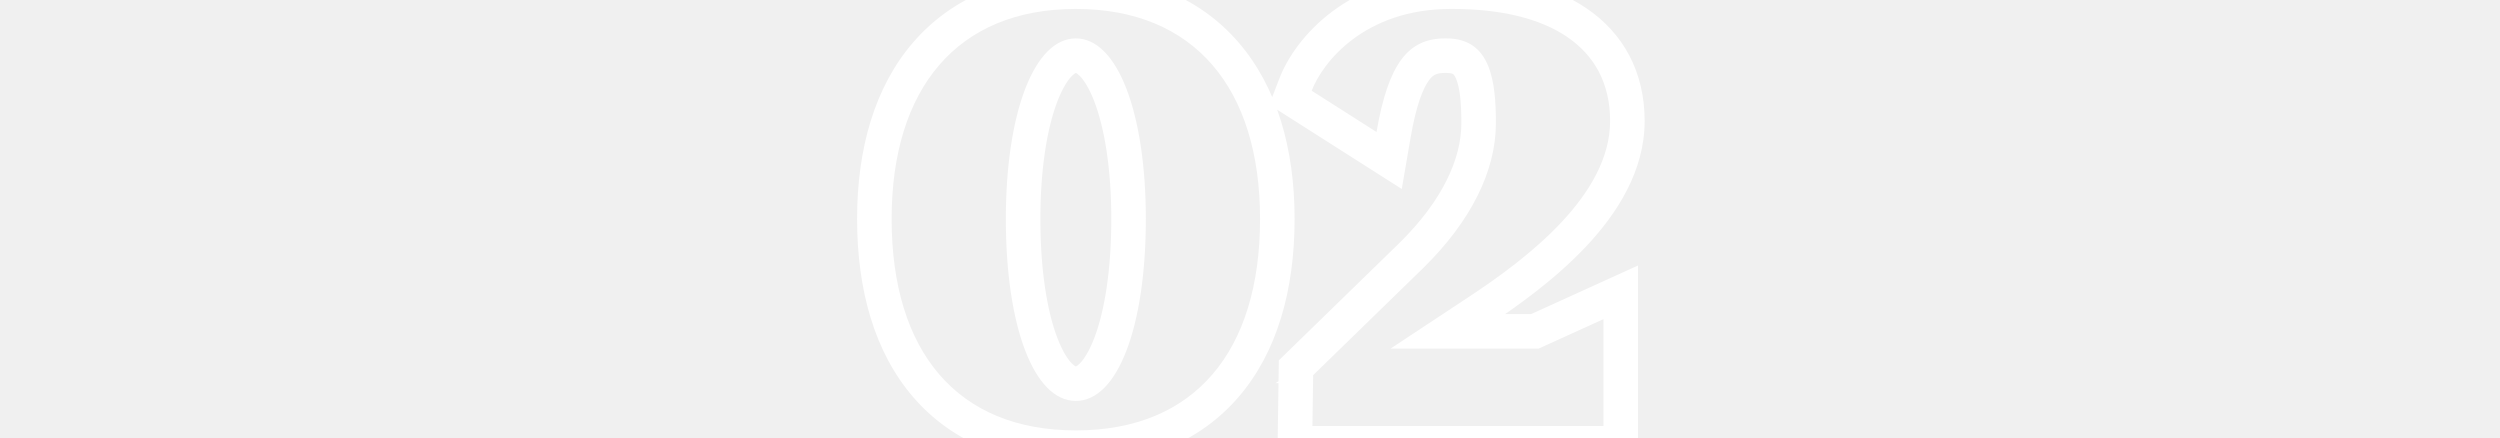
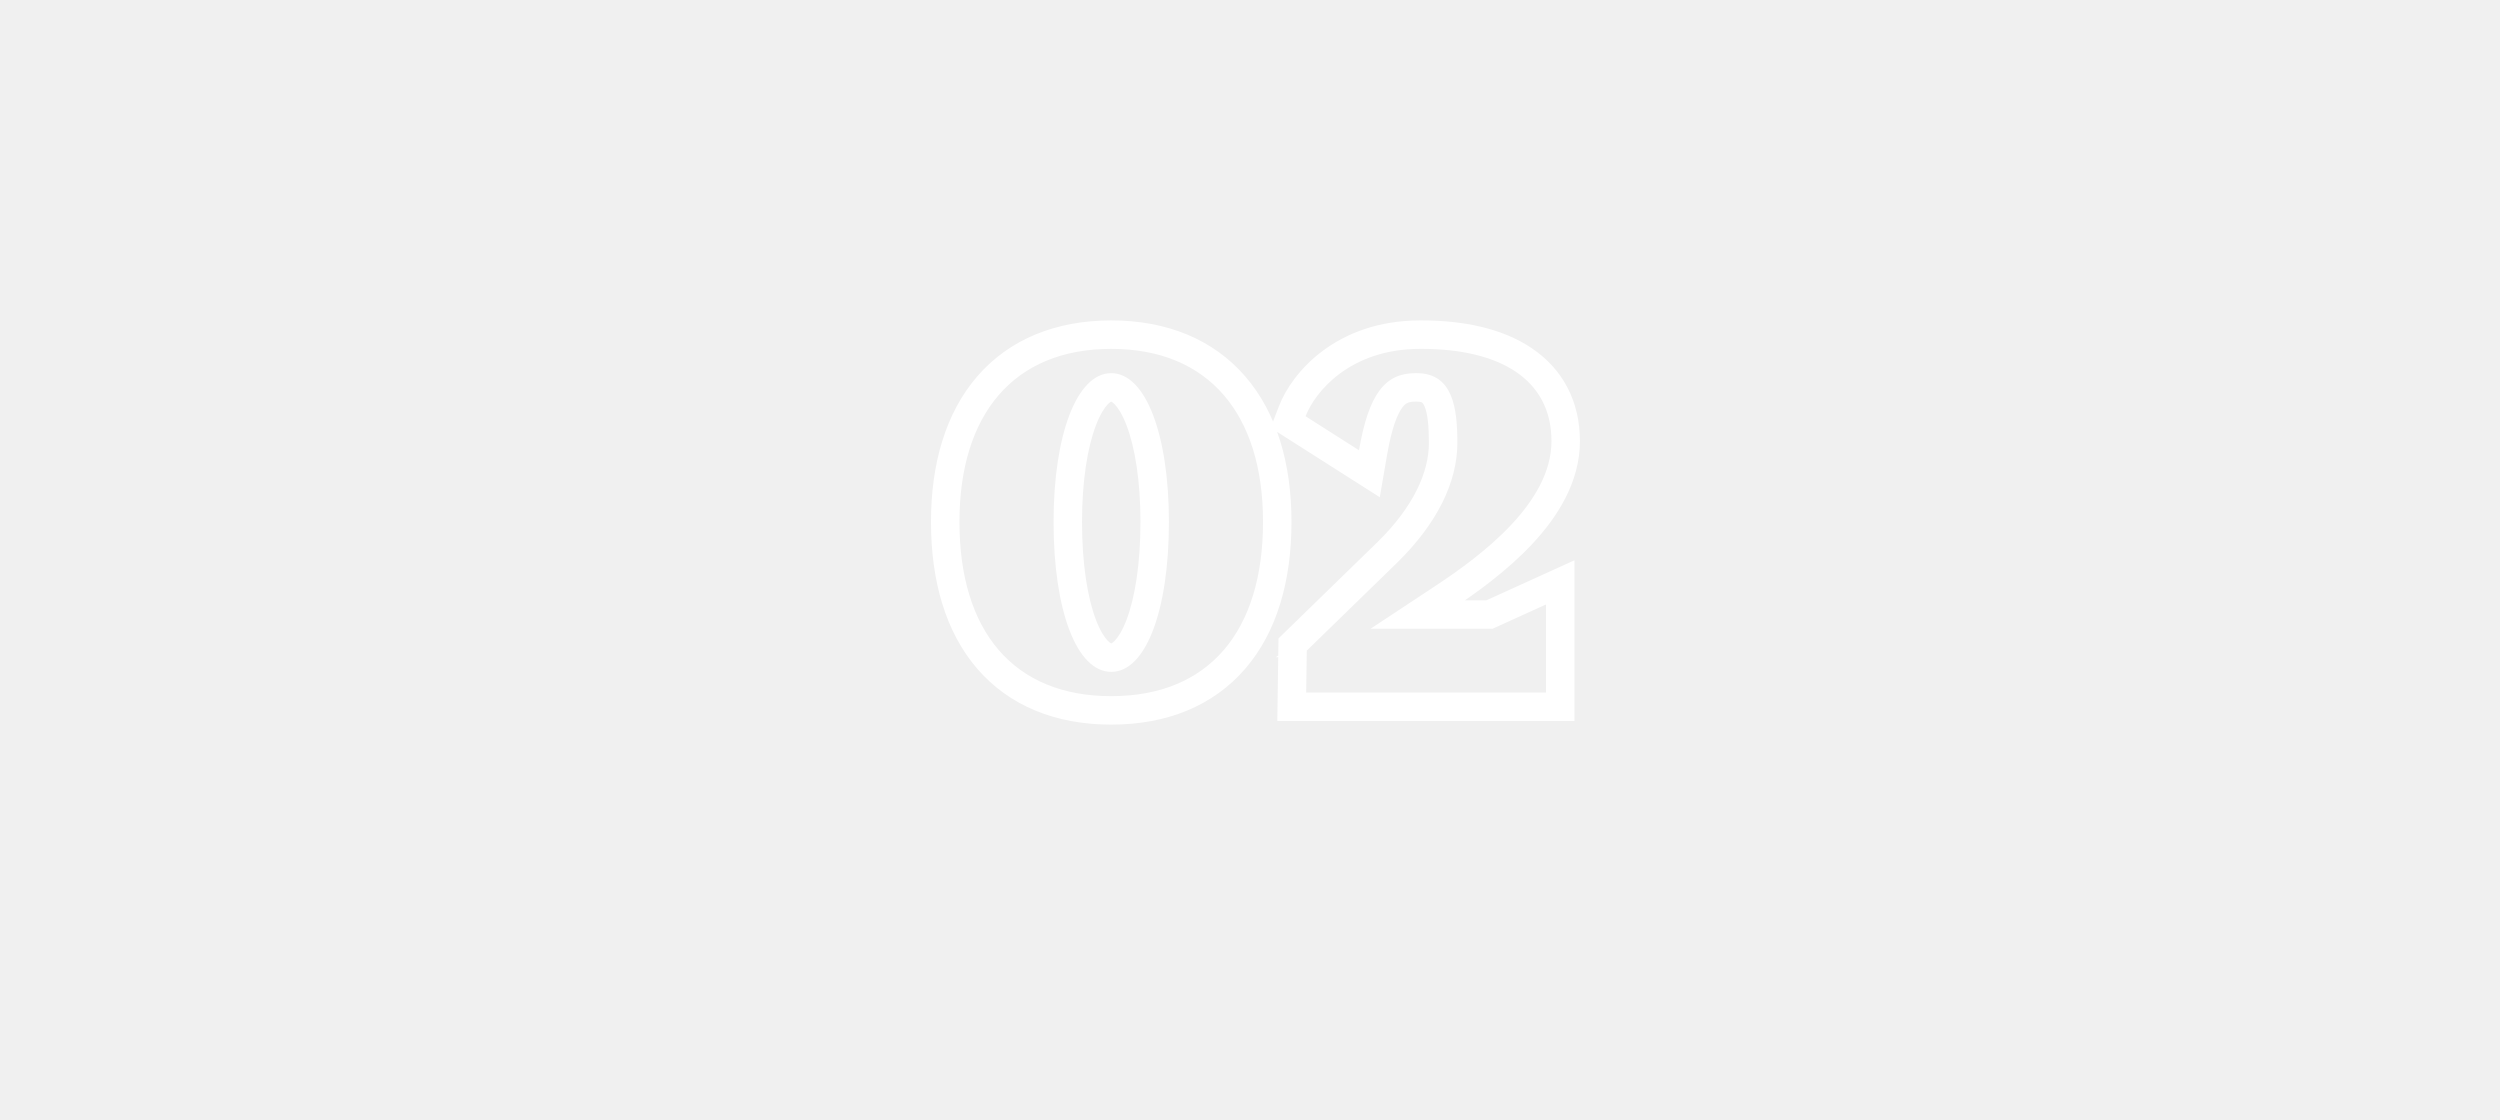
- <svg xmlns="http://www.w3.org/2000/svg" width="40" height="7" viewBox="0 0 64 38" fill="none">
-   <mask id="path-1-outside-1_285_186" maskUnits="userSpaceOnUse" x="-3" y="-3" width="70" height="44" fill="black">
-     <rect fill="white" x="-3" y="-3" width="70" height="50" />
-     <path d="M22.953 19.016C22.953 9.864 20.52 3.336 16.872 3.336C13.225 3.336 10.793 9.864 10.793 19.016C10.793 28.36 13.225 34.824 16.872 34.824C20.52 34.824 22.953 28.36 22.953 19.016ZM32.873 19.016C32.873 30.536 27.177 37.384 16.872 37.384C6.569 37.384 0.873 30.536 0.873 19.016C0.873 7.688 6.569 0.776 16.872 0.776C27.177 0.776 32.873 7.688 32.873 19.016ZM49.581 0.776C57.837 0.776 63.278 3.976 63.278 10.504C63.278 16.968 56.045 22.472 50.989 25.8L44.206 30.28H57.069L62.702 27.72V37H37.422L37.486 32.584L47.086 23.24C51.181 19.208 53.358 14.856 53.358 10.696C53.358 7.048 52.91 3.336 49.069 3.336H48.941C45.742 3.336 44.014 5.512 42.989 11.464L37.358 7.88C38.318 5.384 41.965 0.776 49.453 0.776H49.581Z" />
+ <svg xmlns="http://www.w3.org/2000/svg" width="67" height="30" viewBox="0 0 67 118" fill="none">
+   <mask id="path-1-outside-1_285_186" maskUnits="userSpaceOnUse" x="-1" y="33" width="70" height="44" fill="black">
+     <rect fill="white" x="-1" y="33" width="70" height="44" />
+     <path d="M24.953 55.016C24.953 45.864 22.52 39.336 18.872 39.336C15.225 39.336 12.793 45.864 12.793 55.016C12.793 64.36 15.225 70.824 18.872 70.824C22.52 70.824 24.953 64.36 24.953 55.016ZM34.873 55.016C34.873 66.536 29.177 73.384 18.872 73.384C8.569 73.384 2.873 66.536 2.873 55.016C2.873 43.688 8.569 36.776 18.872 36.776C29.177 36.776 34.873 43.688 34.873 55.016ZM51.581 36.776C59.837 36.776 65.278 39.976 65.278 46.504C65.278 52.968 58.045 58.472 52.989 61.8L46.206 66.28H59.069L64.701 63.72V73H39.422L39.486 68.584L49.086 59.24C53.181 55.208 55.358 50.856 55.358 46.696C55.358 43.048 54.91 39.336 51.069 39.336H50.941C47.742 39.336 46.014 41.512 44.989 47.464L39.358 43.88C40.318 41.384 43.965 36.776 51.453 36.776H51.581Z" />
  </mask>
-   <path d="M25.953 19.016C25.953 14.224 25.322 9.906 24.082 6.67C22.952 3.722 20.737 0.336 16.872 0.336V6.336C16.874 6.336 16.875 6.336 16.873 6.336C16.873 6.336 16.872 6.336 16.872 6.336C16.872 6.336 16.872 6.336 16.872 6.336C16.871 6.336 16.871 6.336 16.871 6.336C16.871 6.336 16.871 6.336 16.872 6.336C16.872 6.336 16.872 6.336 16.872 6.336C16.873 6.336 16.875 6.337 16.877 6.337C16.881 6.339 16.889 6.342 16.899 6.347C16.942 6.367 17.054 6.431 17.22 6.6C17.575 6.961 18.034 7.656 18.479 8.818C19.367 11.134 19.953 14.656 19.953 19.016H25.953ZM16.872 0.336C13.008 0.336 10.793 3.722 9.663 6.67C8.423 9.906 7.793 14.224 7.793 19.016H13.793C13.793 14.656 14.378 11.134 15.266 8.818C15.711 7.656 16.171 6.961 16.525 6.6C16.691 6.431 16.803 6.367 16.846 6.347C16.856 6.342 16.864 6.339 16.868 6.337C16.87 6.337 16.872 6.336 16.872 6.336C16.873 6.336 16.873 6.336 16.873 6.336C16.874 6.336 16.874 6.336 16.874 6.336C16.874 6.336 16.874 6.336 16.873 6.336C16.873 6.336 16.873 6.336 16.873 6.336C16.872 6.336 16.872 6.336 16.872 6.336C16.87 6.336 16.871 6.336 16.872 6.336V0.336ZM7.793 19.016C7.793 23.897 8.421 28.248 9.662 31.495C10.798 34.466 13.015 37.824 16.872 37.824V31.824C16.871 31.824 16.87 31.824 16.869 31.824C16.869 31.824 16.869 31.824 16.869 31.824C16.869 31.824 16.869 31.824 16.869 31.824C16.869 31.824 16.869 31.824 16.869 31.824C16.869 31.824 16.869 31.824 16.869 31.824C16.869 31.824 16.869 31.824 16.868 31.824C16.868 31.824 16.866 31.823 16.861 31.822C16.857 31.82 16.849 31.817 16.838 31.812C16.796 31.792 16.685 31.73 16.52 31.562C16.17 31.206 15.712 30.517 15.267 29.353C14.38 27.032 13.793 23.479 13.793 19.016H7.793ZM16.872 37.824C20.73 37.824 22.947 34.466 24.083 31.495C25.324 28.248 25.953 23.897 25.953 19.016H19.953C19.953 23.479 19.365 27.032 18.478 29.353C18.033 30.517 17.575 31.206 17.225 31.562C17.06 31.73 16.949 31.792 16.907 31.812C16.896 31.817 16.888 31.82 16.884 31.822C16.879 31.823 16.877 31.824 16.877 31.824C16.876 31.824 16.876 31.824 16.876 31.824C16.876 31.824 16.876 31.824 16.877 31.824C16.877 31.824 16.877 31.824 16.877 31.824C16.877 31.824 16.876 31.824 16.876 31.824C16.876 31.824 16.876 31.824 16.876 31.824C16.875 31.824 16.874 31.824 16.872 31.824V37.824ZM29.872 19.016C29.872 24.32 28.559 28.126 26.462 30.563C24.423 32.934 21.321 34.384 16.872 34.384V40.384C22.728 40.384 27.626 38.41 31.011 34.477C34.338 30.61 35.873 25.232 35.873 19.016H29.872ZM16.872 34.384C12.424 34.384 9.322 32.934 7.283 30.563C5.186 28.126 3.873 24.32 3.873 19.016H-2.127C-2.127 25.232 -0.593 30.61 2.734 34.477C6.119 38.41 11.017 40.384 16.872 40.384V34.384ZM3.873 19.016C3.873 13.819 5.18 10.042 7.28 7.607C9.325 5.237 12.432 3.776 16.872 3.776V-2.224C11.009 -2.224 6.116 -0.229 2.737 3.688C-0.587 7.542 -2.127 12.885 -2.127 19.016H3.873ZM16.872 3.776C21.313 3.776 24.42 5.237 26.465 7.607C28.565 10.042 29.872 13.819 29.872 19.016H35.873C35.873 12.885 34.332 7.542 31.008 3.688C27.629 -0.229 22.736 -2.224 16.872 -2.224V3.776ZM50.989 25.8L49.34 23.294L49.336 23.297L50.989 25.8ZM44.206 30.28L42.552 27.777L34.219 33.28H44.206V30.28ZM57.069 30.28V33.28H57.719L58.311 33.011L57.069 30.28ZM62.702 27.72H65.701V23.061L61.46 24.989L62.702 27.72ZM62.702 37V40H65.701V37H62.702ZM37.422 37L34.422 36.956L34.378 40H37.422V37ZM37.486 32.584L35.393 30.434L34.504 31.3L34.486 32.541L37.486 32.584ZM47.086 23.24L49.178 25.39L49.184 25.384L49.19 25.378L47.086 23.24ZM42.989 11.464L41.379 13.995L45.182 16.415L45.946 11.973L42.989 11.464ZM37.358 7.88L34.557 6.803L33.676 9.093L35.747 10.411L37.358 7.88ZM49.581 3.776C53.391 3.776 56.14 4.525 57.846 5.678C59.393 6.723 60.278 8.213 60.278 10.504H66.278C66.278 6.267 64.442 2.893 61.205 0.706C58.127 -1.373 54.028 -2.224 49.581 -2.224V3.776ZM60.278 10.504C60.278 12.608 59.079 14.891 56.842 17.275C54.648 19.613 51.813 21.666 49.34 23.294L52.639 28.306C55.222 26.606 58.531 24.243 61.217 21.381C63.86 18.565 66.278 14.864 66.278 10.504H60.278ZM49.336 23.297L42.552 27.777L45.859 32.783L52.643 28.303L49.336 23.297ZM44.206 33.28H57.069V27.28H44.206V33.28ZM58.311 33.011L63.943 30.451L61.46 24.989L55.828 27.549L58.311 33.011ZM59.702 27.72V37H65.701V27.72H59.702ZM62.702 34H37.422V40H62.702V34ZM40.421 37.044L40.485 32.627L34.486 32.541L34.422 36.956L40.421 37.044ZM39.578 34.734L49.178 25.39L44.993 21.09L35.393 30.434L39.578 34.734ZM49.19 25.378C53.635 21.002 56.358 15.927 56.358 10.696H50.358C50.358 13.785 48.728 17.414 44.981 21.102L49.19 25.378ZM56.358 10.696C56.358 8.88 56.27 6.476 55.412 4.468C54.954 3.398 54.227 2.313 53.073 1.511C51.904 0.697 50.532 0.336 49.069 0.336V6.336C49.308 6.336 49.453 6.365 49.531 6.387C49.605 6.408 49.635 6.428 49.646 6.435C49.656 6.443 49.761 6.514 49.895 6.828C50.221 7.588 50.358 8.864 50.358 10.696H56.358ZM49.069 0.336H48.941V6.336H49.069V0.336ZM48.941 0.336C46.501 0.336 44.331 1.246 42.744 3.375C41.345 5.252 40.564 7.87 40.033 10.955L45.946 11.973C46.439 9.106 47.034 7.66 47.555 6.961C47.888 6.514 48.182 6.336 48.941 6.336V0.336ZM44.6 8.933L38.968 5.349L35.747 10.411L41.379 13.995L44.6 8.933ZM40.157 8.957C40.739 7.444 43.385 3.776 49.453 3.776V-2.224C40.546 -2.224 35.895 3.324 34.557 6.803L40.157 8.957ZM49.453 3.776H49.581V-2.224H49.453V3.776Z" fill="white" mask="url(#path-1-outside-1_285_186)" />
+   <path d="M27.953 55.016C27.953 50.224 27.322 45.906 26.082 42.67C24.952 39.722 22.737 36.336 18.872 36.336V42.336C18.874 42.336 18.875 42.336 18.873 42.336C18.873 42.336 18.872 42.336 18.872 42.336C18.872 42.336 18.872 42.336 18.872 42.336C18.871 42.336 18.871 42.336 18.871 42.336C18.871 42.336 18.871 42.336 18.872 42.336C18.872 42.336 18.872 42.336 18.872 42.336C18.873 42.336 18.875 42.337 18.877 42.337C18.881 42.339 18.889 42.342 18.899 42.347C18.942 42.367 19.054 42.431 19.22 42.6C19.575 42.961 20.034 43.656 20.479 44.818C21.367 47.134 21.953 50.656 21.953 55.016H27.953ZM18.872 36.336C15.008 36.336 12.793 39.722 11.663 42.67C10.423 45.906 9.793 50.224 9.793 55.016H15.793C15.793 50.656 16.378 47.134 17.266 44.818C17.711 43.656 18.171 42.961 18.525 42.6C18.691 42.431 18.803 42.367 18.846 42.347C18.856 42.342 18.864 42.339 18.868 42.337C18.87 42.337 18.872 42.336 18.872 42.336C18.873 42.336 18.873 42.336 18.873 42.336C18.874 42.336 18.874 42.336 18.874 42.336C18.874 42.336 18.874 42.336 18.873 42.336C18.873 42.336 18.873 42.336 18.873 42.336C18.872 42.336 18.872 42.336 18.872 42.336C18.87 42.336 18.871 42.336 18.872 42.336V36.336ZM9.793 55.016C9.793 59.897 10.421 64.248 11.662 67.495C12.798 70.466 15.015 73.824 18.872 73.824V67.824C18.871 67.824 18.87 67.824 18.869 67.824C18.869 67.824 18.869 67.824 18.869 67.824C18.869 67.824 18.869 67.824 18.869 67.824C18.869 67.824 18.869 67.824 18.869 67.824C18.869 67.824 18.869 67.824 18.869 67.824C18.869 67.824 18.869 67.824 18.868 67.824C18.868 67.824 18.866 67.823 18.861 67.822C18.857 67.82 18.849 67.817 18.838 67.812C18.796 67.792 18.685 67.73 18.52 67.562C18.17 67.207 17.712 66.517 17.267 65.353C16.38 63.032 15.793 59.479 15.793 55.016H9.793ZM18.872 73.824C22.73 73.824 24.947 70.466 26.083 67.495C27.324 64.248 27.953 59.897 27.953 55.016H21.953C21.953 59.479 21.365 63.032 20.478 65.353C20.033 66.517 19.575 67.207 19.225 67.562C19.06 67.73 18.949 67.792 18.907 67.812C18.896 67.817 18.888 67.82 18.884 67.822C18.879 67.823 18.877 67.824 18.877 67.824C18.876 67.824 18.876 67.824 18.876 67.824C18.876 67.824 18.876 67.824 18.877 67.824C18.877 67.824 18.877 67.824 18.877 67.824C18.877 67.824 18.876 67.824 18.876 67.824C18.876 67.824 18.876 67.824 18.876 67.824C18.875 67.824 18.874 67.824 18.872 67.824V73.824ZM31.872 55.016C31.872 60.32 30.559 64.126 28.462 66.563C26.423 68.934 23.321 70.384 18.872 70.384V76.384C24.728 76.384 29.626 74.41 33.011 70.477C36.338 66.61 37.873 61.232 37.873 55.016H31.872ZM18.872 70.384C14.424 70.384 11.322 68.934 9.283 66.563C7.186 64.126 5.872 60.32 5.872 55.016H-0.128C-0.128 61.232 1.407 66.61 4.734 70.477C8.119 74.41 13.017 76.384 18.872 76.384V70.384ZM5.872 55.016C5.872 49.819 7.18 46.042 9.28 43.608C11.325 41.237 14.432 39.776 18.872 39.776V33.776C13.009 33.776 8.116 35.771 4.737 39.688C1.413 43.542 -0.128 48.885 -0.128 55.016H5.872ZM18.872 39.776C23.313 39.776 26.42 41.237 28.465 43.608C30.565 46.042 31.872 49.819 31.872 55.016H37.873C37.873 48.885 36.332 43.542 33.008 39.688C29.629 35.771 24.736 33.776 18.872 33.776V39.776ZM52.989 61.8L51.34 59.294L51.336 59.297L52.989 61.8ZM46.206 66.28L44.552 63.777L36.219 69.28H46.206V66.28ZM59.069 66.28V69.28H59.719L60.311 69.011L59.069 66.28ZM64.701 63.72H67.701V59.061L63.46 60.989L64.701 63.72ZM64.701 73V76H67.701V73H64.701ZM39.422 73L36.422 72.957L36.378 76H39.422V73ZM39.486 68.584L37.393 66.434L36.504 67.3L36.486 68.54L39.486 68.584ZM49.086 59.24L51.178 61.39L51.184 61.384L51.19 61.378L49.086 59.24ZM44.989 47.464L43.379 49.995L47.182 52.415L47.946 47.973L44.989 47.464ZM39.358 43.88L36.557 42.803L35.676 45.093L37.747 46.411L39.358 43.88ZM51.581 39.776C55.391 39.776 58.14 40.526 59.846 41.678C61.393 42.723 62.278 44.213 62.278 46.504H68.278C68.278 42.267 66.442 38.893 63.205 36.706C60.127 34.627 56.028 33.776 51.581 33.776V39.776ZM62.278 46.504C62.278 48.608 61.079 50.891 58.842 53.275C56.648 55.613 53.813 57.666 51.34 59.294L54.639 64.306C57.222 62.606 60.531 60.243 63.217 57.381C65.86 54.565 68.278 50.864 68.278 46.504H62.278ZM51.336 59.297L44.552 63.777L47.859 68.783L54.643 64.303L51.336 59.297ZM46.206 69.28H59.069V63.28H46.206V69.28ZM60.311 69.011L65.943 66.451L63.46 60.989L57.828 63.549L60.311 69.011ZM61.702 63.72V73H67.701V63.72H61.702ZM64.701 70H39.422V76H64.701V70ZM42.421 73.043L42.485 68.627L36.486 68.54L36.422 72.957L42.421 73.043ZM41.578 70.734L51.178 61.39L46.993 57.09L37.393 66.434L41.578 70.734ZM51.19 61.378C55.635 57.002 58.358 51.927 58.358 46.696H52.358C52.358 49.785 50.728 53.414 46.981 57.102L51.19 61.378ZM58.358 46.696C58.358 44.88 58.27 42.476 57.412 40.468C56.954 39.398 56.227 38.313 55.073 37.511C53.904 36.697 52.532 36.336 51.069 36.336V42.336C51.308 42.336 51.453 42.365 51.531 42.387C51.605 42.408 51.635 42.428 51.646 42.435C51.656 42.443 51.761 42.514 51.895 42.828C52.221 43.588 52.358 44.864 52.358 46.696H58.358ZM51.069 36.336H50.941V42.336H51.069V36.336ZM50.941 36.336C48.501 36.336 46.331 37.246 44.744 39.375C43.345 41.252 42.564 43.87 42.033 46.955L47.946 47.973C48.439 45.106 49.034 43.66 49.555 42.961C49.888 42.514 50.182 42.336 50.941 42.336V36.336ZM46.6 44.933L40.968 41.349L37.747 46.411L43.379 49.995L46.6 44.933ZM42.157 44.957C42.739 43.444 45.385 39.776 51.453 39.776V33.776C42.546 33.776 37.895 39.324 36.557 42.803L42.157 44.957ZM51.453 39.776H51.581V33.776H51.453V39.776Z" fill="white" mask="url(#path-1-outside-1_285_186)" />
</svg>
